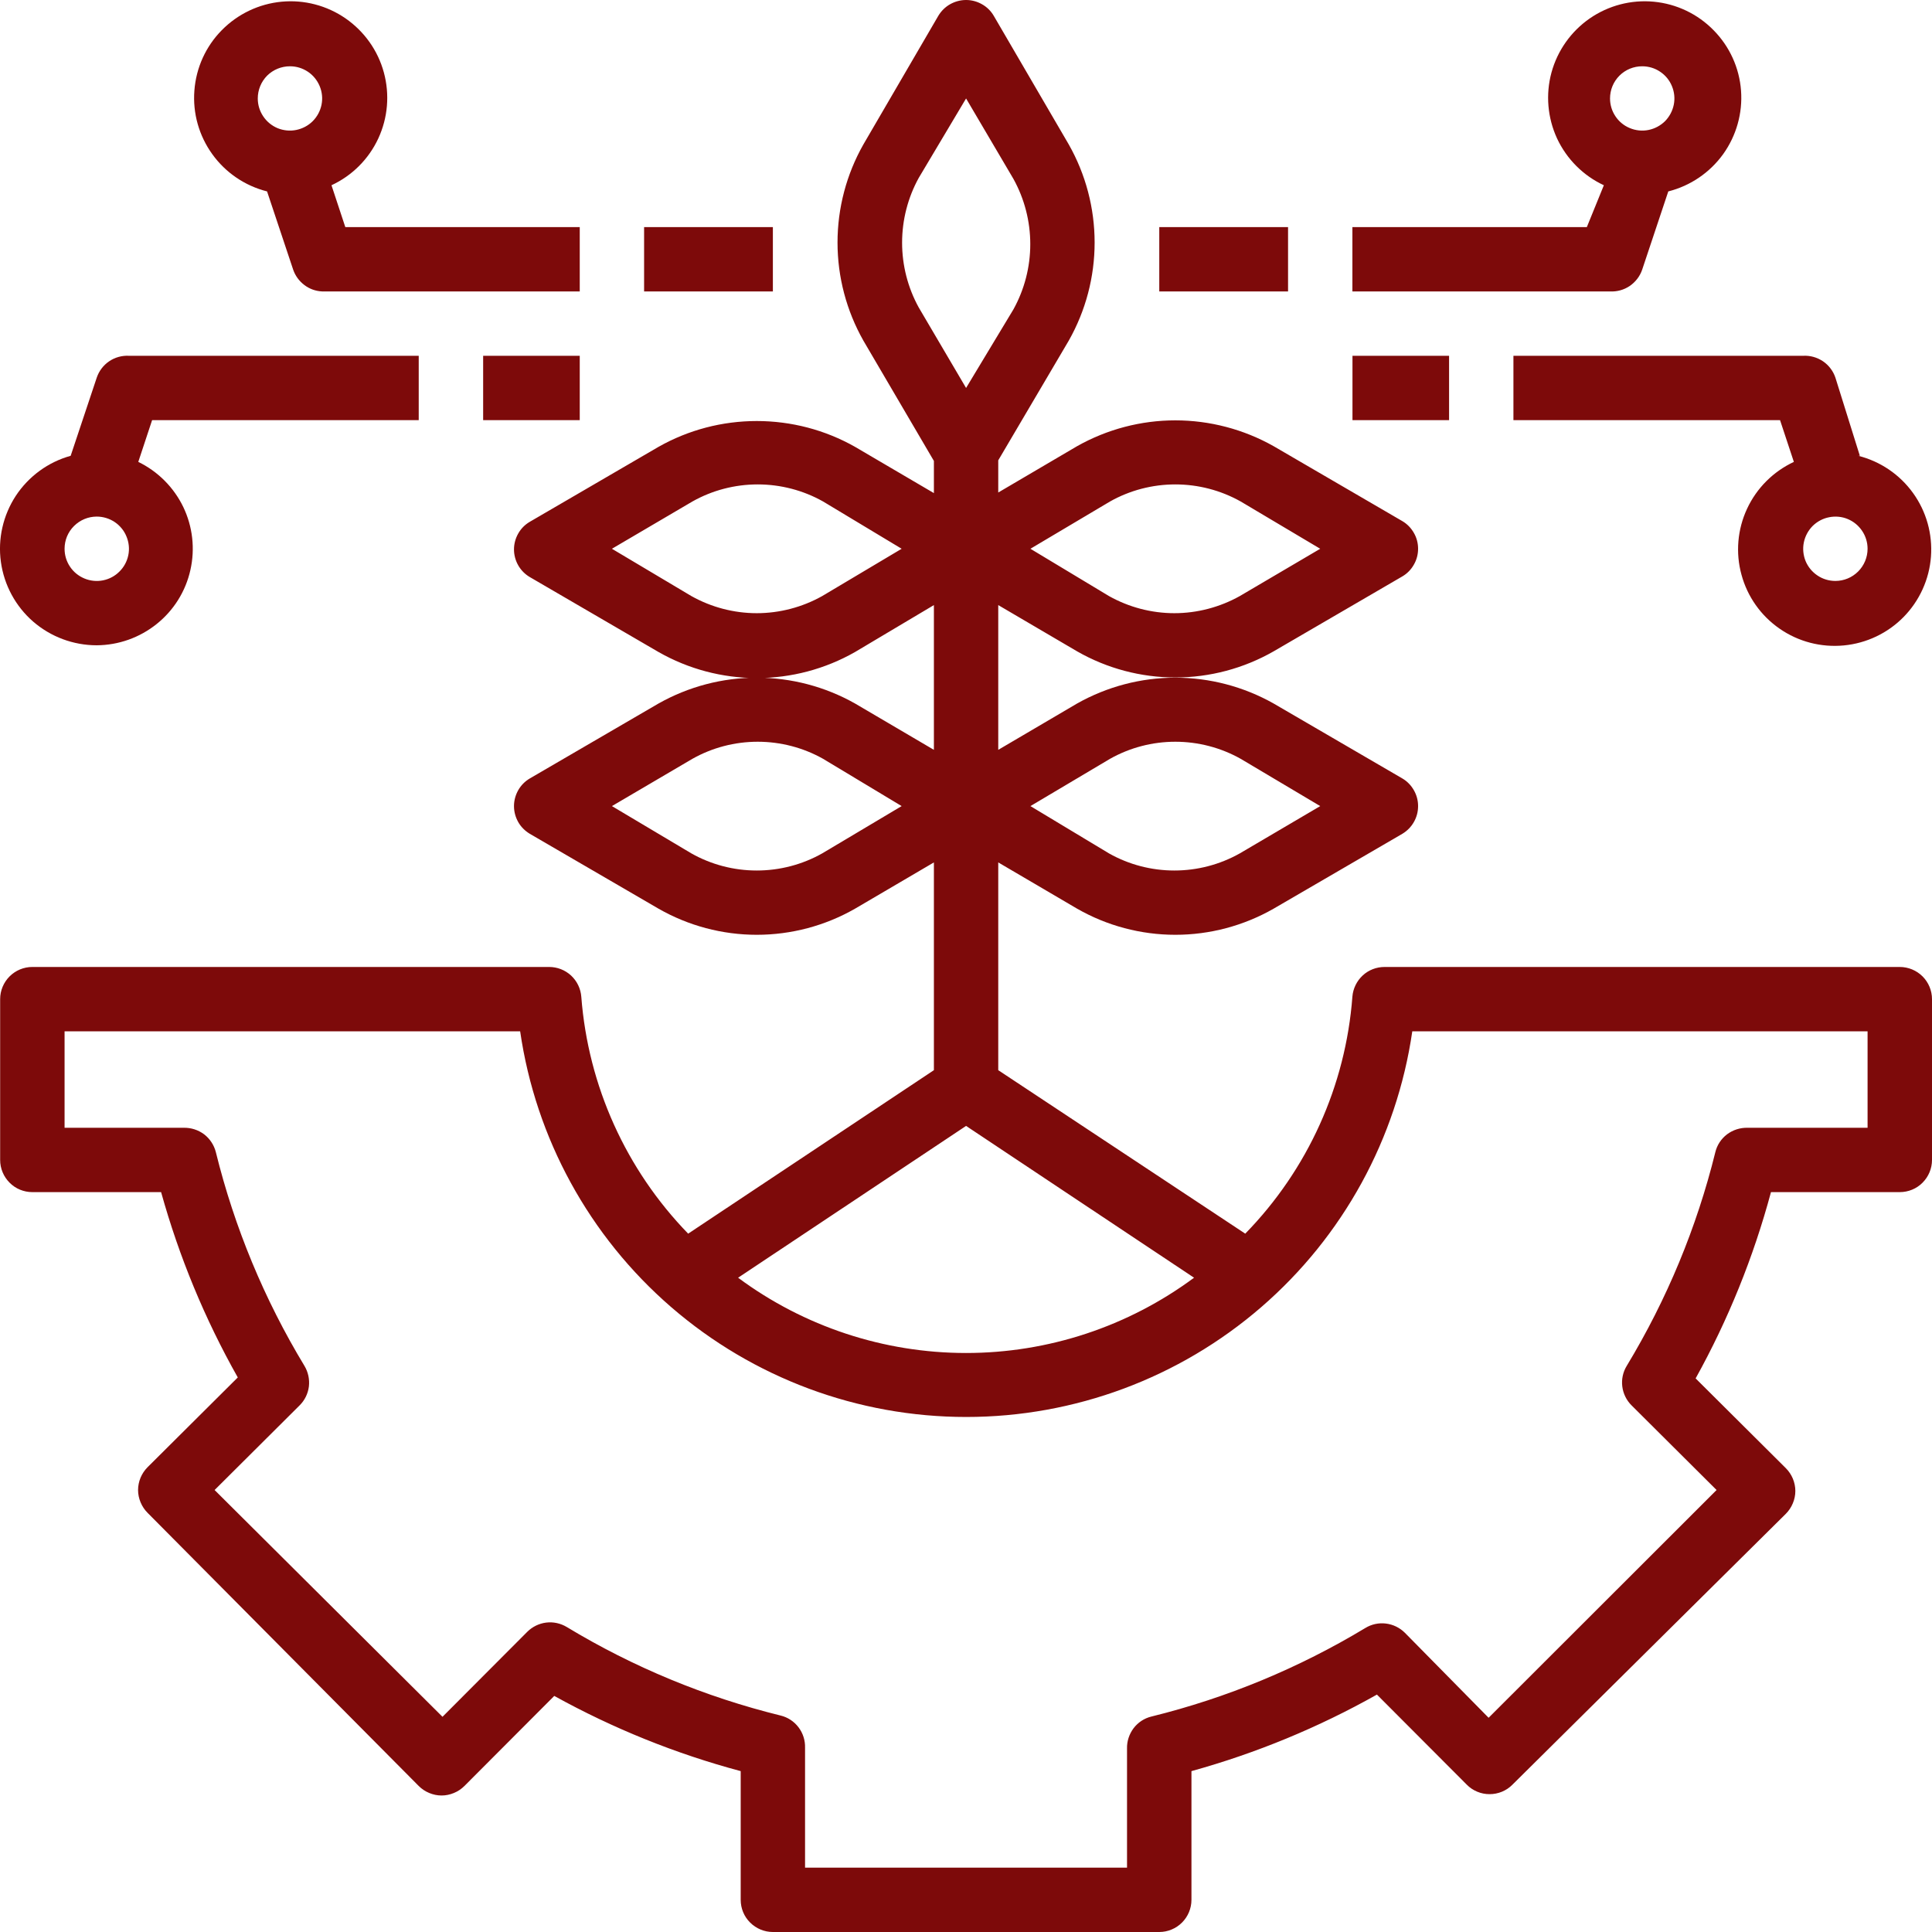
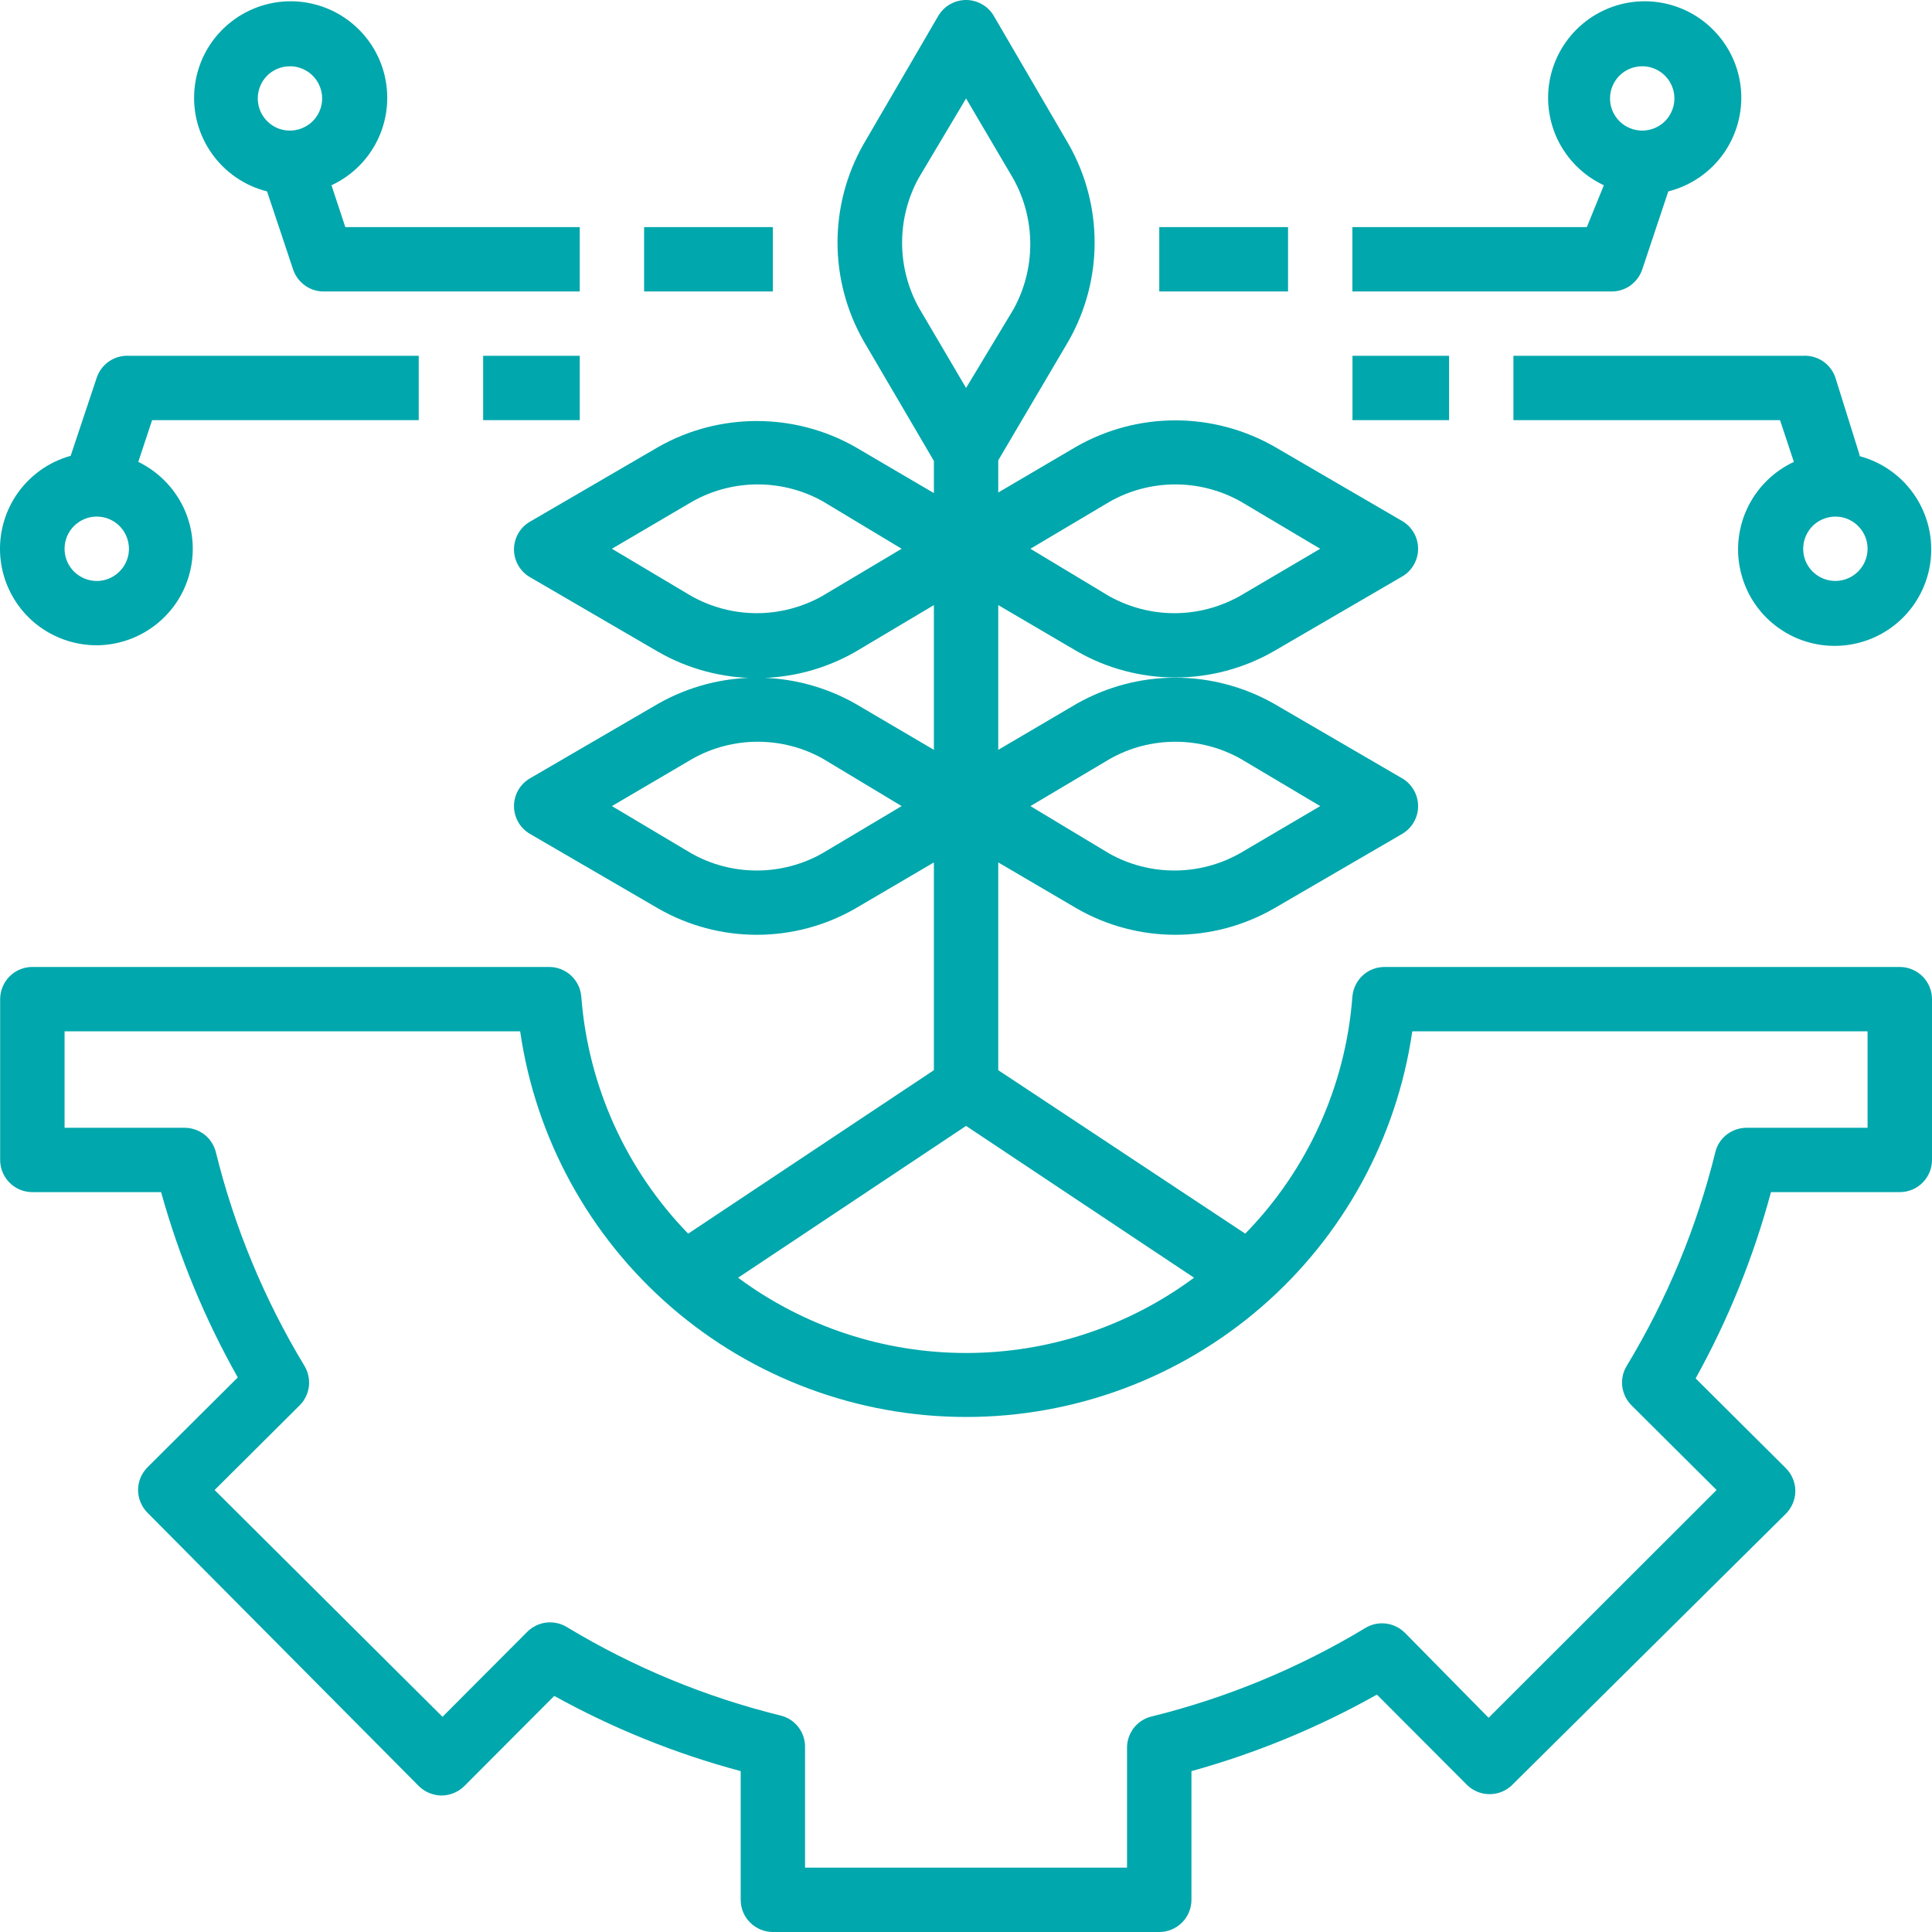
<svg xmlns="http://www.w3.org/2000/svg" width="26" height="26" viewBox="0 0 26 26" fill="none">
-   <path d="M25.566 13.013H18.634C18.524 13.013 18.419 13.053 18.339 13.127C18.259 13.201 18.209 13.303 18.2 13.411C18.11 14.611 17.599 15.741 16.758 16.602L13.434 14.402V11.606L14.496 12.229C14.898 12.459 15.354 12.58 15.817 12.58C16.281 12.58 16.736 12.459 17.139 12.229L18.872 11.221C18.937 11.182 18.99 11.128 19.027 11.063C19.065 10.997 19.084 10.924 19.084 10.848C19.084 10.773 19.065 10.7 19.027 10.634C18.99 10.569 18.937 10.514 18.872 10.476L17.139 9.467C16.736 9.24 16.28 9.12 15.817 9.12C15.354 9.12 14.899 9.24 14.496 9.467L13.434 10.091V8.143L14.496 8.766C14.898 8.996 15.354 9.117 15.817 9.117C16.281 9.117 16.736 8.996 17.139 8.766L18.872 7.757C18.937 7.719 18.99 7.665 19.027 7.599C19.065 7.534 19.084 7.46 19.084 7.385C19.084 7.31 19.065 7.236 19.027 7.171C18.99 7.106 18.937 7.051 18.872 7.013L17.139 6.004C16.736 5.777 16.28 5.657 15.817 5.657C15.354 5.657 14.899 5.777 14.496 6.004L13.434 6.628V6.195L14.383 4.584C14.611 4.181 14.731 3.727 14.731 3.264C14.731 2.801 14.611 2.346 14.383 1.944L13.373 0.212C13.335 0.147 13.281 0.094 13.215 0.057C13.15 0.02 13.076 0 13.001 0C12.926 0 12.852 0.02 12.786 0.057C12.721 0.094 12.667 0.147 12.628 0.212L11.619 1.944C11.391 2.346 11.271 2.801 11.271 3.264C11.271 3.727 11.391 4.181 11.619 4.584L12.568 6.203V6.636L11.506 6.013C11.103 5.785 10.648 5.666 10.184 5.666C9.721 5.666 9.266 5.785 8.863 6.013L7.13 7.022C7.065 7.06 7.011 7.114 6.974 7.18C6.937 7.245 6.917 7.319 6.917 7.394C6.917 7.469 6.937 7.543 6.974 7.608C7.011 7.673 7.065 7.728 7.13 7.766L8.863 8.775C9.265 9.004 9.721 9.125 10.184 9.125C10.648 9.125 11.104 9.004 11.506 8.775L12.568 8.143V10.091L11.506 9.467C11.103 9.24 10.648 9.12 10.184 9.12C9.721 9.12 9.266 9.24 8.863 9.467L7.13 10.476C7.065 10.514 7.011 10.569 6.974 10.634C6.937 10.7 6.917 10.773 6.917 10.848C6.917 10.924 6.937 10.997 6.974 11.063C7.011 11.128 7.065 11.182 7.13 11.221L8.863 12.229C9.265 12.459 9.721 12.58 10.184 12.58C10.648 12.58 11.104 12.459 11.506 12.229L12.568 11.606V14.402L9.261 16.602C8.424 15.74 7.915 14.613 7.823 13.415C7.815 13.306 7.766 13.204 7.686 13.129C7.605 13.054 7.5 13.013 7.39 13.013H0.435C0.32 13.013 0.21 13.059 0.129 13.14C0.048 13.221 0.002 13.331 0.002 13.446V15.61C0.002 15.725 0.048 15.835 0.129 15.916C0.21 15.998 0.32 16.043 0.435 16.043H2.168C2.41 16.913 2.756 17.75 3.2 18.537L1.986 19.745C1.946 19.785 1.914 19.833 1.892 19.885C1.87 19.938 1.858 19.995 1.858 20.052C1.858 20.109 1.87 20.166 1.892 20.218C1.914 20.271 1.946 20.319 1.986 20.359L5.635 24.035C5.675 24.075 5.723 24.107 5.776 24.129C5.829 24.151 5.885 24.163 5.942 24.163C6 24.163 6.056 24.151 6.109 24.129C6.162 24.107 6.21 24.075 6.25 24.035L7.459 22.823C8.251 23.261 9.093 23.601 9.968 23.835V25.567C9.968 25.682 10.013 25.792 10.095 25.873C10.176 25.954 10.286 26 10.401 26H15.601C15.716 26 15.826 25.954 15.907 25.873C15.988 25.792 16.034 25.682 16.034 25.567V23.835C16.905 23.594 17.743 23.248 18.53 22.805L19.739 24.017C19.779 24.058 19.827 24.09 19.88 24.112C19.932 24.134 19.989 24.145 20.046 24.145C20.103 24.145 20.16 24.134 20.213 24.112C20.266 24.09 20.314 24.058 20.354 24.017L24.033 20.372C24.073 20.332 24.105 20.284 24.127 20.231C24.149 20.179 24.161 20.122 24.161 20.065C24.161 20.008 24.149 19.951 24.127 19.898C24.105 19.846 24.073 19.798 24.033 19.758L22.819 18.55C23.258 17.759 23.598 16.917 23.833 16.043H25.566C25.681 16.043 25.792 15.998 25.873 15.916C25.954 15.835 26 15.725 26 15.61V13.446C26 13.331 25.954 13.221 25.873 13.14C25.792 13.059 25.681 13.013 25.566 13.013ZM16.069 17.195C15.181 17.853 14.106 18.208 13.001 18.208C11.896 18.208 10.82 17.853 9.933 17.195L13.001 15.152L16.069 17.195ZM14.938 10.212C15.206 10.061 15.509 9.982 15.817 9.982C16.125 9.982 16.428 10.061 16.697 10.212L17.767 10.848L16.684 11.485C16.415 11.636 16.112 11.715 15.804 11.715C15.496 11.715 15.193 11.636 14.925 11.485L13.867 10.848L14.938 10.212ZM14.938 6.749C15.206 6.598 15.509 6.519 15.817 6.519C16.125 6.519 16.428 6.598 16.697 6.749L17.767 7.385L16.684 8.022C16.415 8.172 16.112 8.252 15.804 8.252C15.496 8.252 15.193 8.172 14.925 8.022L13.867 7.385L14.938 6.749ZM12.364 2.394L13.001 1.325L13.638 2.407C13.787 2.676 13.865 2.978 13.865 3.286C13.865 3.593 13.787 3.895 13.638 4.164L13.001 5.221L12.364 4.138C12.217 3.871 12.14 3.571 12.14 3.266C12.14 2.961 12.217 2.661 12.364 2.394ZM11.064 8.022C10.796 8.172 10.492 8.252 10.184 8.252C9.876 8.252 9.573 8.172 9.305 8.022L8.235 7.385L9.318 6.749C9.586 6.598 9.889 6.519 10.197 6.519C10.505 6.519 10.809 6.598 11.077 6.749L12.134 7.385L11.064 8.022ZM11.064 11.485C10.796 11.636 10.492 11.715 10.184 11.715C9.876 11.715 9.573 11.636 9.305 11.485L8.235 10.848L9.318 10.212C9.586 10.061 9.889 9.982 10.197 9.982C10.505 9.982 10.809 10.061 11.077 10.212L12.134 10.848L11.064 11.485ZM25.133 15.177H23.517C23.418 15.175 23.321 15.206 23.242 15.265C23.163 15.325 23.107 15.41 23.084 15.506C22.834 16.519 22.432 17.488 21.892 18.381C21.841 18.464 21.82 18.562 21.832 18.658C21.844 18.755 21.888 18.845 21.957 18.913L23.101 20.052L20.033 23.117L18.907 21.974C18.838 21.905 18.748 21.861 18.651 21.849C18.555 21.837 18.457 21.858 18.374 21.909C17.48 22.448 16.51 22.85 15.497 23.1C15.4 23.123 15.315 23.179 15.255 23.258C15.196 23.337 15.164 23.434 15.167 23.532V25.134H10.834V23.52C10.837 23.421 10.806 23.324 10.746 23.245C10.686 23.166 10.601 23.11 10.505 23.087C9.491 22.837 8.521 22.436 7.628 21.896C7.545 21.846 7.447 21.824 7.35 21.836C7.254 21.848 7.164 21.892 7.095 21.961L5.955 23.104L2.888 20.052L4.032 18.913C4.101 18.845 4.145 18.755 4.157 18.658C4.168 18.562 4.147 18.464 4.097 18.381C3.557 17.488 3.155 16.519 2.905 15.506C2.881 15.41 2.825 15.325 2.747 15.265C2.668 15.206 2.571 15.175 2.472 15.177H0.869V13.879H7C7.209 15.32 7.931 16.638 9.033 17.591C10.136 18.545 11.545 19.069 13.003 19.069C14.461 19.069 15.87 18.545 16.973 17.591C18.075 16.638 18.797 15.32 19.006 13.879H25.133V15.177ZM22.1 3.628L22.451 2.576C22.748 2.501 23.009 2.324 23.189 2.075C23.367 1.827 23.453 1.523 23.43 1.218C23.407 0.912 23.276 0.625 23.061 0.407C22.847 0.188 22.562 0.052 22.256 0.023C21.951 -0.006 21.646 0.074 21.394 0.248C21.142 0.423 20.96 0.68 20.879 0.976C20.799 1.271 20.826 1.585 20.954 1.863C21.084 2.141 21.307 2.364 21.584 2.493L21.355 3.056H18.2V3.922H21.667C21.761 3.927 21.855 3.901 21.933 3.848C22.011 3.794 22.07 3.717 22.1 3.628ZM22.1 0.892C22.186 0.892 22.27 0.917 22.341 0.965C22.412 1.012 22.468 1.08 22.5 1.159C22.533 1.238 22.542 1.325 22.525 1.409C22.508 1.493 22.467 1.57 22.407 1.631C22.346 1.691 22.269 1.732 22.185 1.749C22.101 1.766 22.013 1.757 21.934 1.724C21.855 1.692 21.787 1.636 21.74 1.565C21.692 1.494 21.667 1.41 21.667 1.325C21.667 1.21 21.712 1.1 21.794 1.018C21.875 0.937 21.985 0.892 22.1 0.892ZM25.029 6.134L24.7 5.082C24.67 4.993 24.611 4.915 24.533 4.862C24.454 4.809 24.361 4.783 24.267 4.788H20.367V5.654H23.955L24.141 6.216C23.863 6.346 23.64 6.569 23.511 6.847C23.382 7.124 23.355 7.439 23.436 7.734C23.516 8.03 23.698 8.287 23.95 8.461C24.202 8.636 24.508 8.715 24.813 8.686C25.118 8.657 25.403 8.522 25.618 8.303C25.832 8.085 25.963 7.797 25.986 7.492C26.009 7.187 25.924 6.883 25.745 6.635C25.566 6.386 25.305 6.209 25.008 6.134H25.029ZM24.7 7.818C24.614 7.818 24.53 7.793 24.459 7.745C24.388 7.698 24.332 7.63 24.299 7.551C24.267 7.472 24.258 7.385 24.275 7.301C24.292 7.217 24.333 7.14 24.393 7.079C24.454 7.019 24.531 6.977 24.615 6.961C24.699 6.944 24.787 6.952 24.866 6.985C24.945 7.018 25.012 7.073 25.06 7.145C25.108 7.216 25.133 7.3 25.133 7.385C25.133 7.5 25.087 7.61 25.006 7.691C24.925 7.772 24.815 7.818 24.7 7.818Z" fill="#7D0A0A" />
-   <path d="M15.601 3.056H17.334V3.922H15.601V3.056ZM18.201 4.788H19.501V5.654H18.201V4.788ZM7.802 3.056H4.647L4.461 2.493C4.739 2.364 4.962 2.141 5.091 1.863C5.22 1.585 5.246 1.271 5.166 0.976C5.086 0.68 4.903 0.423 4.651 0.248C4.399 0.074 4.094 -0.006 3.789 0.023C3.484 0.052 3.199 0.188 2.984 0.407C2.769 0.625 2.639 0.912 2.616 1.218C2.592 1.523 2.678 1.827 2.857 2.075C3.036 2.324 3.297 2.501 3.594 2.576L3.945 3.628C3.973 3.71 4.025 3.782 4.095 3.835C4.164 3.888 4.248 3.918 4.335 3.922H7.802V3.056ZM3.902 0.892C3.988 0.892 4.071 0.917 4.143 0.965C4.214 1.012 4.269 1.08 4.302 1.159C4.335 1.238 4.344 1.325 4.327 1.409C4.31 1.493 4.269 1.57 4.208 1.631C4.148 1.691 4.07 1.732 3.986 1.749C3.902 1.766 3.815 1.757 3.736 1.725C3.657 1.692 3.589 1.636 3.542 1.565C3.494 1.494 3.469 1.41 3.469 1.325C3.469 1.21 3.514 1.1 3.595 1.018C3.677 0.937 3.787 0.892 3.902 0.892ZM1.302 8.684C1.596 8.682 1.88 8.581 2.109 8.397C2.338 8.214 2.498 7.958 2.562 7.672C2.627 7.386 2.593 7.086 2.466 6.822C2.338 6.558 2.125 6.344 1.861 6.216L2.047 5.654H5.635V4.788H1.735C1.641 4.783 1.547 4.809 1.469 4.862C1.391 4.915 1.332 4.993 1.302 5.082L0.951 6.134C0.648 6.218 0.386 6.41 0.213 6.672C0.041 6.935 -0.031 7.251 0.012 7.562C0.055 7.873 0.209 8.159 0.446 8.365C0.684 8.571 0.988 8.684 1.302 8.684ZM1.302 6.952C1.388 6.952 1.472 6.978 1.543 7.025C1.614 7.073 1.67 7.14 1.702 7.22C1.735 7.299 1.744 7.386 1.727 7.47C1.71 7.554 1.669 7.631 1.608 7.691C1.548 7.752 1.471 7.793 1.387 7.81C1.303 7.827 1.215 7.818 1.136 7.785C1.057 7.752 0.989 7.697 0.942 7.626C0.894 7.555 0.869 7.471 0.869 7.385C0.869 7.27 0.914 7.16 0.996 7.079C1.077 6.998 1.187 6.952 1.302 6.952ZM8.668 3.056H10.401V3.922H8.668V3.056ZM6.502 4.788H7.802V5.654H6.502V4.788Z" fill="#7D0A0A" />
+   <path d="M25.566 13.013H18.634C18.524 13.013 18.419 13.053 18.339 13.127C18.259 13.201 18.209 13.303 18.2 13.411C18.11 14.611 17.599 15.741 16.758 16.602L13.434 14.402V11.606L14.496 12.229C14.898 12.459 15.354 12.58 15.817 12.58C16.281 12.58 16.736 12.459 17.139 12.229L18.872 11.221C18.937 11.182 18.99 11.128 19.027 11.063C19.065 10.997 19.084 10.924 19.084 10.848C19.084 10.773 19.065 10.7 19.027 10.634C18.99 10.569 18.937 10.514 18.872 10.476L17.139 9.467C16.736 9.24 16.28 9.12 15.817 9.12C15.354 9.12 14.899 9.24 14.496 9.467L13.434 10.091V8.143L14.496 8.766C14.898 8.996 15.354 9.117 15.817 9.117C16.281 9.117 16.736 8.996 17.139 8.766L18.872 7.757C18.937 7.719 18.99 7.665 19.027 7.599C19.065 7.534 19.084 7.46 19.084 7.385C19.084 7.31 19.065 7.236 19.027 7.171C18.99 7.106 18.937 7.051 18.872 7.013L17.139 6.004C16.736 5.777 16.28 5.657 15.817 5.657C15.354 5.657 14.899 5.777 14.496 6.004L13.434 6.628V6.195L14.383 4.584C14.611 4.181 14.731 3.727 14.731 3.264C14.731 2.801 14.611 2.346 14.383 1.944L13.373 0.212C13.335 0.147 13.281 0.094 13.215 0.057C13.15 0.02 13.076 0 13.001 0C12.926 0 12.852 0.02 12.786 0.057C12.721 0.094 12.667 0.147 12.628 0.212L11.619 1.944C11.391 2.346 11.271 2.801 11.271 3.264C11.271 3.727 11.391 4.181 11.619 4.584L12.568 6.203V6.636L11.506 6.013C11.103 5.785 10.648 5.666 10.184 5.666C9.721 5.666 9.266 5.785 8.863 6.013L7.13 7.022C7.065 7.06 7.011 7.114 6.974 7.18C6.937 7.245 6.917 7.319 6.917 7.394C6.917 7.469 6.937 7.543 6.974 7.608C7.011 7.673 7.065 7.728 7.13 7.766L8.863 8.775C9.265 9.004 9.721 9.125 10.184 9.125C10.648 9.125 11.104 9.004 11.506 8.775L12.568 8.143V10.091L11.506 9.467C11.103 9.24 10.648 9.12 10.184 9.12C9.721 9.12 9.266 9.24 8.863 9.467L7.13 10.476C7.065 10.514 7.011 10.569 6.974 10.634C6.937 10.7 6.917 10.773 6.917 10.848C6.917 10.924 6.937 10.997 6.974 11.063C7.011 11.128 7.065 11.182 7.13 11.221L8.863 12.229C9.265 12.459 9.721 12.58 10.184 12.58C10.648 12.58 11.104 12.459 11.506 12.229L12.568 11.606V14.402L9.261 16.602C8.424 15.74 7.915 14.613 7.823 13.415C7.815 13.306 7.766 13.204 7.686 13.129C7.605 13.054 7.5 13.013 7.39 13.013H0.435C0.32 13.013 0.21 13.059 0.129 13.14C0.048 13.221 0.002 13.331 0.002 13.446V15.61C0.002 15.725 0.048 15.835 0.129 15.916C0.21 15.998 0.32 16.043 0.435 16.043H2.168C2.41 16.913 2.756 17.75 3.2 18.537L1.986 19.745C1.946 19.785 1.914 19.833 1.892 19.885C1.87 19.938 1.858 19.995 1.858 20.052C1.858 20.109 1.87 20.166 1.892 20.218C1.914 20.271 1.946 20.319 1.986 20.359L5.635 24.035C5.675 24.075 5.723 24.107 5.776 24.129C5.829 24.151 5.885 24.163 5.942 24.163C6 24.163 6.056 24.151 6.109 24.129C6.162 24.107 6.21 24.075 6.25 24.035L7.459 22.823C8.251 23.261 9.093 23.601 9.968 23.835V25.567C9.968 25.682 10.013 25.792 10.095 25.873C10.176 25.954 10.286 26 10.401 26H15.601C15.716 26 15.826 25.954 15.907 25.873C15.988 25.792 16.034 25.682 16.034 25.567V23.835C16.905 23.594 17.743 23.248 18.53 22.805L19.739 24.017C19.779 24.058 19.827 24.09 19.88 24.112C19.932 24.134 19.989 24.145 20.046 24.145C20.103 24.145 20.16 24.134 20.213 24.112C20.266 24.09 20.314 24.058 20.354 24.017L24.033 20.372C24.073 20.332 24.105 20.284 24.127 20.231C24.149 20.179 24.161 20.122 24.161 20.065C24.161 20.008 24.149 19.951 24.127 19.898C24.105 19.846 24.073 19.798 24.033 19.758L22.819 18.55C23.258 17.759 23.598 16.917 23.833 16.043H25.566C25.681 16.043 25.792 15.998 25.873 15.916C25.954 15.835 26 15.725 26 15.61V13.446C26 13.331 25.954 13.221 25.873 13.14C25.792 13.059 25.681 13.013 25.566 13.013ZM16.069 17.195C15.181 17.853 14.106 18.208 13.001 18.208C11.896 18.208 10.82 17.853 9.933 17.195L13.001 15.152L16.069 17.195ZM14.938 10.212C15.206 10.061 15.509 9.982 15.817 9.982C16.125 9.982 16.428 10.061 16.697 10.212L17.767 10.848L16.684 11.485C16.415 11.636 16.112 11.715 15.804 11.715C15.496 11.715 15.193 11.636 14.925 11.485L13.867 10.848L14.938 10.212ZM14.938 6.749C15.206 6.598 15.509 6.519 15.817 6.519C16.125 6.519 16.428 6.598 16.697 6.749L17.767 7.385L16.684 8.022C16.415 8.172 16.112 8.252 15.804 8.252C15.496 8.252 15.193 8.172 14.925 8.022L13.867 7.385L14.938 6.749ZM12.364 2.394L13.001 1.325L13.638 2.407C13.787 2.676 13.865 2.978 13.865 3.286C13.865 3.593 13.787 3.895 13.638 4.164L13.001 5.221L12.364 4.138C12.217 3.871 12.14 3.571 12.14 3.266C12.14 2.961 12.217 2.661 12.364 2.394ZM11.064 8.022C10.796 8.172 10.492 8.252 10.184 8.252C9.876 8.252 9.573 8.172 9.305 8.022L8.235 7.385L9.318 6.749C9.586 6.598 9.889 6.519 10.197 6.519C10.505 6.519 10.809 6.598 11.077 6.749L12.134 7.385L11.064 8.022ZM11.064 11.485C10.796 11.636 10.492 11.715 10.184 11.715C9.876 11.715 9.573 11.636 9.305 11.485L8.235 10.848L9.318 10.212C9.586 10.061 9.889 9.982 10.197 9.982C10.505 9.982 10.809 10.061 11.077 10.212L12.134 10.848L11.064 11.485ZM25.133 15.177H23.517C23.418 15.175 23.321 15.206 23.242 15.265C23.163 15.325 23.107 15.41 23.084 15.506C22.834 16.519 22.432 17.488 21.892 18.381C21.841 18.464 21.82 18.562 21.832 18.658C21.844 18.755 21.888 18.845 21.957 18.913L23.101 20.052L20.033 23.117L18.907 21.974C18.838 21.905 18.748 21.861 18.651 21.849C18.555 21.837 18.457 21.858 18.374 21.909C17.48 22.448 16.51 22.85 15.497 23.1C15.4 23.123 15.315 23.179 15.255 23.258C15.196 23.337 15.164 23.434 15.167 23.532V25.134H10.834V23.52C10.837 23.421 10.806 23.324 10.746 23.245C10.686 23.166 10.601 23.11 10.505 23.087C9.491 22.837 8.521 22.436 7.628 21.896C7.545 21.846 7.447 21.824 7.35 21.836C7.254 21.848 7.164 21.892 7.095 21.961L5.955 23.104L2.888 20.052L4.032 18.913C4.101 18.845 4.145 18.755 4.157 18.658C4.168 18.562 4.147 18.464 4.097 18.381C3.557 17.488 3.155 16.519 2.905 15.506C2.881 15.41 2.825 15.325 2.747 15.265C2.668 15.206 2.571 15.175 2.472 15.177H0.869V13.879H7C7.209 15.32 7.931 16.638 9.033 17.591C10.136 18.545 11.545 19.069 13.003 19.069C14.461 19.069 15.87 18.545 16.973 17.591C18.075 16.638 18.797 15.32 19.006 13.879H25.133V15.177ZM22.1 3.628L22.451 2.576C22.748 2.501 23.009 2.324 23.189 2.075C23.367 1.827 23.453 1.523 23.43 1.218C23.407 0.912 23.276 0.625 23.061 0.407C22.847 0.188 22.562 0.052 22.256 0.023C21.951 -0.006 21.646 0.074 21.394 0.248C21.142 0.423 20.96 0.68 20.879 0.976C20.799 1.271 20.826 1.585 20.954 1.863C21.084 2.141 21.307 2.364 21.584 2.493L21.355 3.056H18.2V3.922H21.667C21.761 3.927 21.855 3.901 21.933 3.848C22.011 3.794 22.07 3.717 22.1 3.628ZM22.1 0.892C22.186 0.892 22.27 0.917 22.341 0.965C22.412 1.012 22.468 1.08 22.5 1.159C22.533 1.238 22.542 1.325 22.525 1.409C22.508 1.493 22.467 1.57 22.407 1.631C22.346 1.691 22.269 1.732 22.185 1.749C22.101 1.766 22.013 1.757 21.934 1.724C21.855 1.692 21.787 1.636 21.74 1.565C21.692 1.494 21.667 1.41 21.667 1.325C21.667 1.21 21.712 1.1 21.794 1.018C21.875 0.937 21.985 0.892 22.1 0.892ZM25.029 6.134L24.7 5.082C24.67 4.993 24.611 4.915 24.533 4.862C24.454 4.809 24.361 4.783 24.267 4.788H20.367V5.654H23.955L24.141 6.216C23.863 6.346 23.64 6.569 23.511 6.847C23.382 7.124 23.355 7.439 23.436 7.734C23.516 8.03 23.698 8.287 23.95 8.461C24.202 8.636 24.508 8.715 24.813 8.686C25.118 8.657 25.403 8.522 25.618 8.303C25.832 8.085 25.963 7.797 25.986 7.492C26.009 7.187 25.924 6.883 25.745 6.635C25.566 6.386 25.305 6.209 25.008 6.134H25.029ZM24.7 7.818C24.614 7.818 24.53 7.793 24.459 7.745C24.388 7.698 24.332 7.63 24.299 7.551C24.267 7.472 24.258 7.385 24.275 7.301C24.292 7.217 24.333 7.14 24.393 7.079C24.454 7.019 24.531 6.977 24.615 6.961C24.699 6.944 24.787 6.952 24.866 6.985C24.945 7.018 25.012 7.073 25.06 7.145C25.108 7.216 25.133 7.3 25.133 7.385C25.133 7.5 25.087 7.61 25.006 7.691C24.925 7.772 24.815 7.818 24.7 7.818Z" fill="#00A7AC" />
+   <path d="M15.601 3.056H17.334V3.922H15.601V3.056ZM18.201 4.788H19.501V5.654H18.201V4.788ZM7.802 3.056H4.647L4.461 2.493C4.739 2.364 4.962 2.141 5.091 1.863C5.22 1.585 5.246 1.271 5.166 0.976C5.086 0.68 4.903 0.423 4.651 0.248C4.399 0.074 4.094 -0.006 3.789 0.023C3.484 0.052 3.199 0.188 2.984 0.407C2.769 0.625 2.639 0.912 2.616 1.218C2.592 1.523 2.678 1.827 2.857 2.075C3.036 2.324 3.297 2.501 3.594 2.576L3.945 3.628C3.973 3.71 4.025 3.782 4.095 3.835C4.164 3.888 4.248 3.918 4.335 3.922H7.802V3.056ZM3.902 0.892C3.988 0.892 4.071 0.917 4.143 0.965C4.214 1.012 4.269 1.08 4.302 1.159C4.335 1.238 4.344 1.325 4.327 1.409C4.31 1.493 4.269 1.57 4.208 1.631C4.148 1.691 4.07 1.732 3.986 1.749C3.902 1.766 3.815 1.757 3.736 1.725C3.657 1.692 3.589 1.636 3.542 1.565C3.494 1.494 3.469 1.41 3.469 1.325C3.469 1.21 3.514 1.1 3.595 1.018C3.677 0.937 3.787 0.892 3.902 0.892ZM1.302 8.684C1.596 8.682 1.88 8.581 2.109 8.397C2.338 8.214 2.498 7.958 2.562 7.672C2.627 7.386 2.593 7.086 2.466 6.822C2.338 6.558 2.125 6.344 1.861 6.216L2.047 5.654H5.635V4.788H1.735C1.641 4.783 1.547 4.809 1.469 4.862C1.391 4.915 1.332 4.993 1.302 5.082L0.951 6.134C0.648 6.218 0.386 6.41 0.213 6.672C0.041 6.935 -0.031 7.251 0.012 7.562C0.055 7.873 0.209 8.159 0.446 8.365C0.684 8.571 0.988 8.684 1.302 8.684ZM1.302 6.952C1.388 6.952 1.472 6.978 1.543 7.025C1.614 7.073 1.67 7.14 1.702 7.22C1.735 7.299 1.744 7.386 1.727 7.47C1.71 7.554 1.669 7.631 1.608 7.691C1.548 7.752 1.471 7.793 1.387 7.81C1.303 7.827 1.215 7.818 1.136 7.785C1.057 7.752 0.989 7.697 0.942 7.626C0.894 7.555 0.869 7.471 0.869 7.385C0.869 7.27 0.914 7.16 0.996 7.079C1.077 6.998 1.187 6.952 1.302 6.952ZM8.668 3.056H10.401V3.922H8.668V3.056ZM6.502 4.788H7.802V5.654H6.502V4.788Z" fill="#00A7AC" />
</svg>
